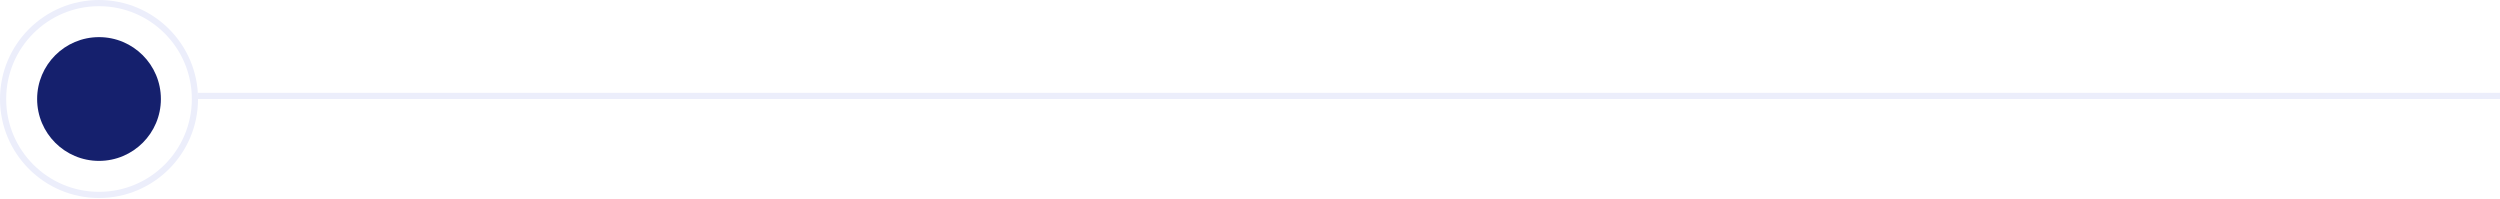
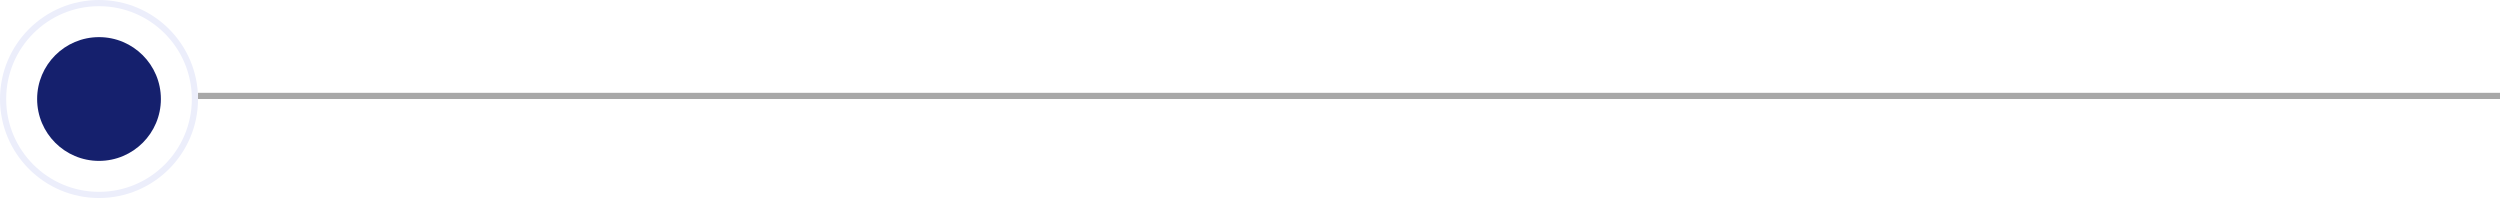
<svg xmlns="http://www.w3.org/2000/svg" width="404" height="32" viewBox="0 0 404 32" fill="none">
  <circle cx="16" cy="16" r="15.5" stroke="#ECEEFB" />
  <circle cx="16" cy="16" r="10" fill="#15206D" />
-   <line x1="32" y1="15.5" x2="404" y2="15.5" stroke="#ECEEFB" />
+   <line x1="32" y1="15.5" x2="404" y2="15.5" stroke="#A8A8A8" />
</svg>
